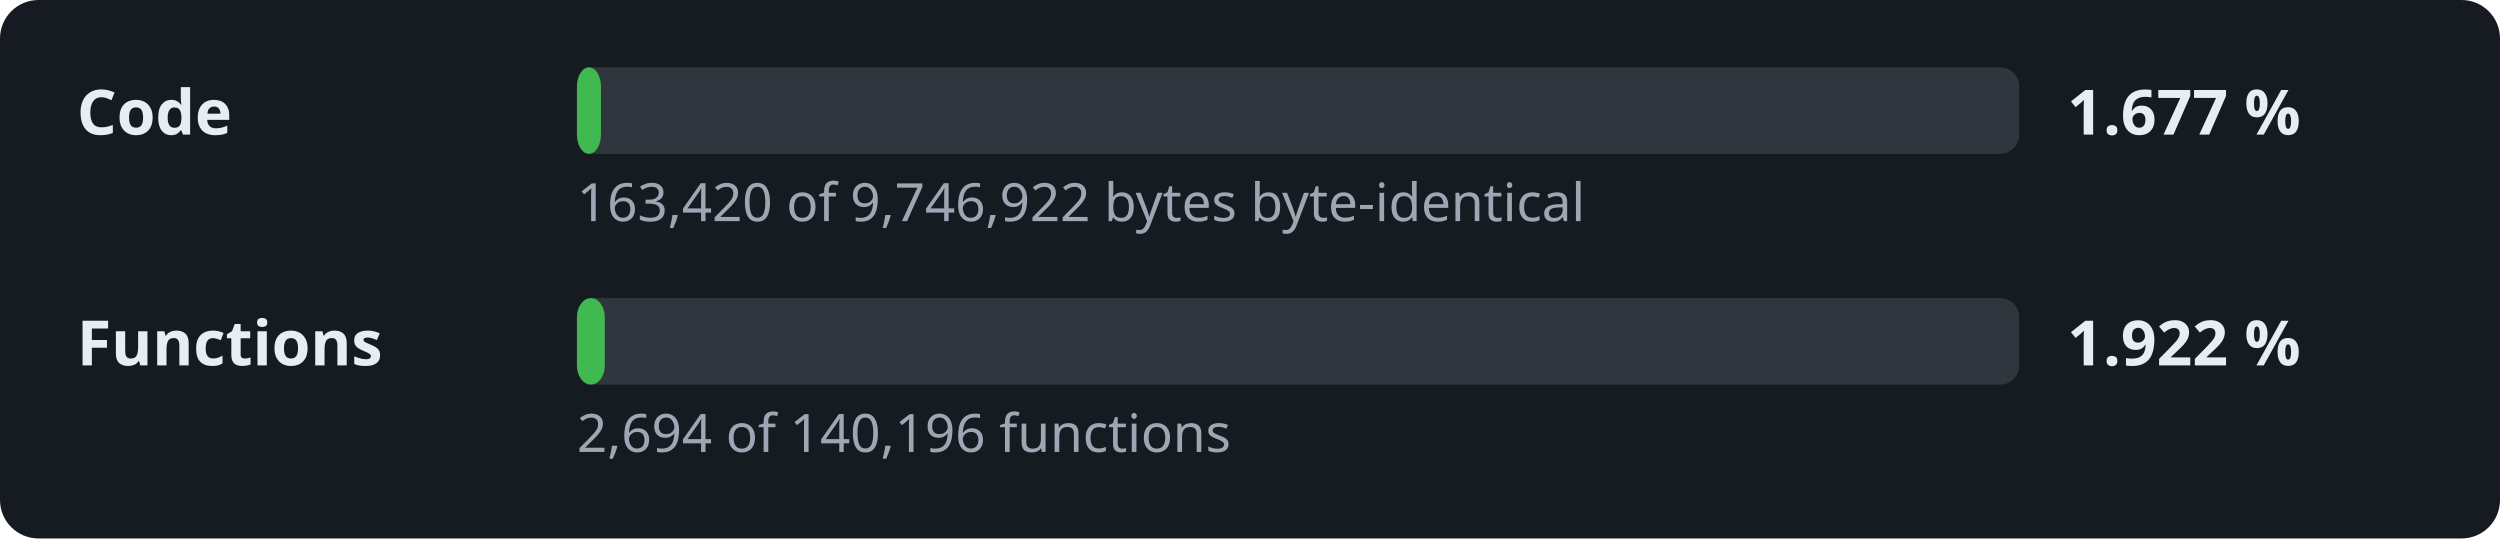
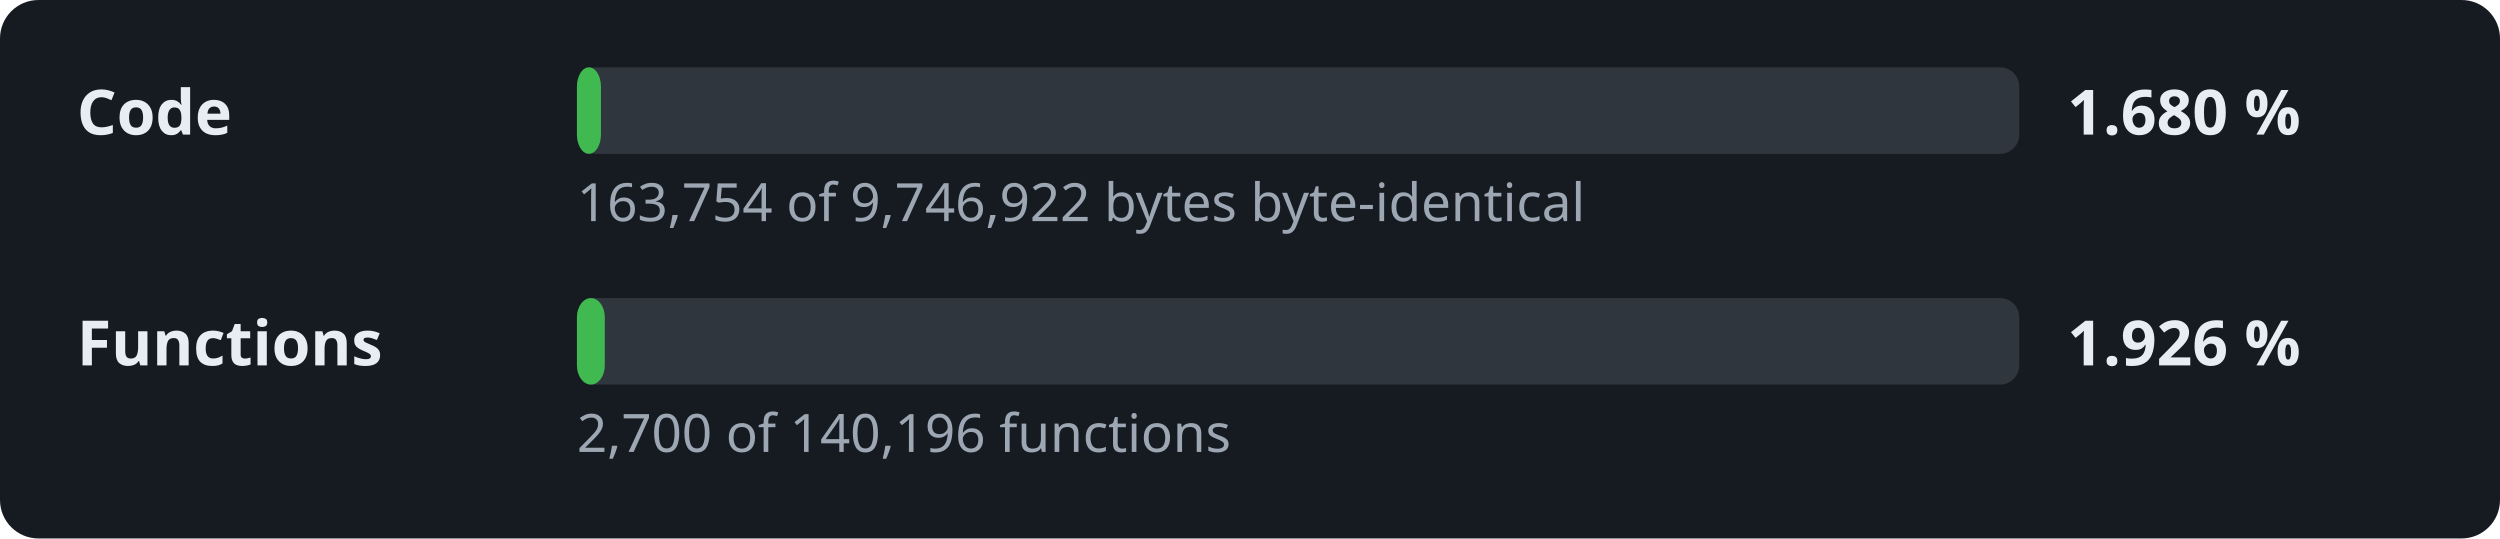
- <svg xmlns="http://www.w3.org/2000/svg" width="520" height="112" viewBox="0 0 520 112" role="img" aria-label="Decompilation progress: 1.677 % of the code">
+ <svg xmlns="http://www.w3.org/2000/svg" width="520" height="112" viewBox="0 0 520 112" role="img" aria-label="Decompilation progress: 1.680 % of the code">
  <style>.l,.v{font:600 13px sans-serif;fill:#e6edf3}.d{font:11px sans-serif;fill:#9da7b3}.t{fill:#30363d}.f{fill:#3fb950}</style>
  <rect width="520" height="112" rx="8" fill="#161b22" />
  <text x="16" y="28" class="l">Code</text>
  <rect x="120" y="14" width="300" height="18" rx="4" class="t" />
  <rect x="120" y="14" width="5.0" height="18" rx="4" class="f" />
-   <text x="430" y="28" class="v">1.677 %</text>
-   <text x="120" y="46" class="d">163,420 of 9,746,922 bytes byte-identical</text>
+   <text x="430" y="28" class="v">1.680 %</text>
+   <text x="120" y="46" class="d">163,754 of 9,746,922 bytes byte-identical</text>
  <text x="16" y="76" class="l">Functions</text>
  <rect x="120" y="62" width="300" height="18" rx="4" class="t" />
  <rect x="120" y="62" width="5.8" height="18" rx="4" class="f" />
-   <text x="430" y="76" class="v">1.922 %</text>
-   <text x="120" y="94" class="d">2,694 of 140,196 functions</text>
+   <text x="430" y="76" class="v">1.926 %</text>
+   <text x="120" y="94" class="d">2,700 of 140,196 functions</text>
</svg>
